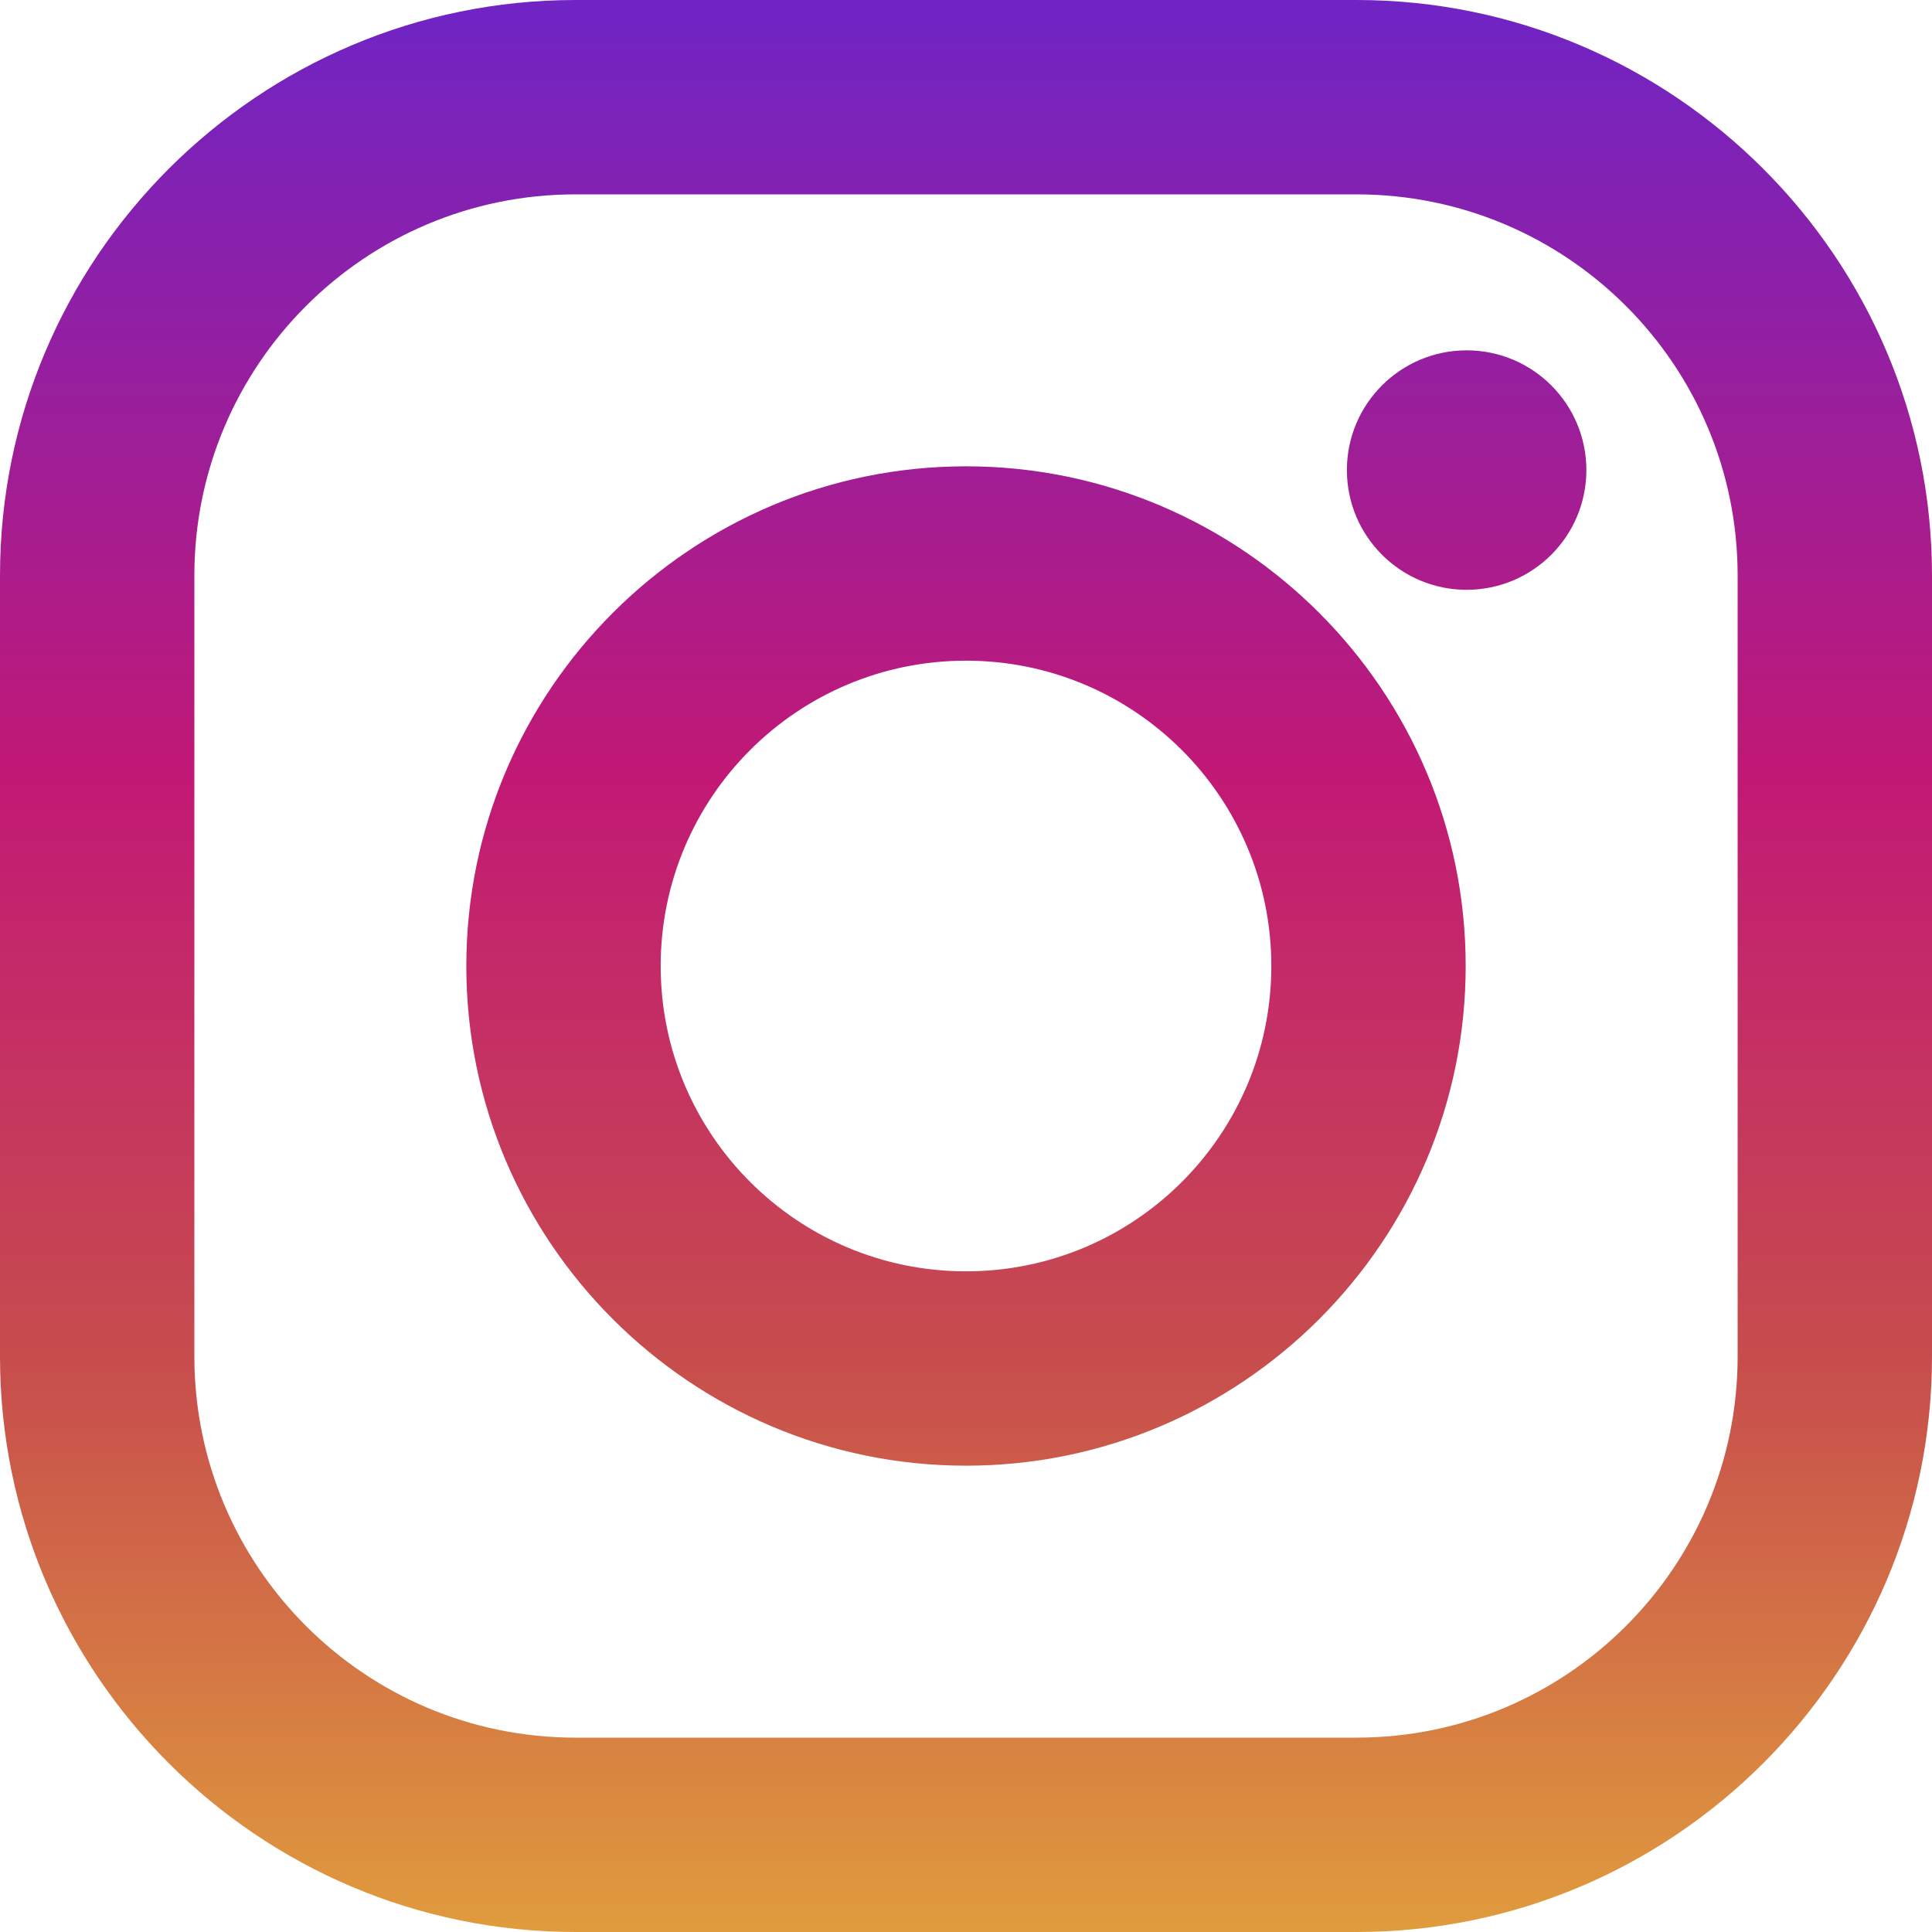
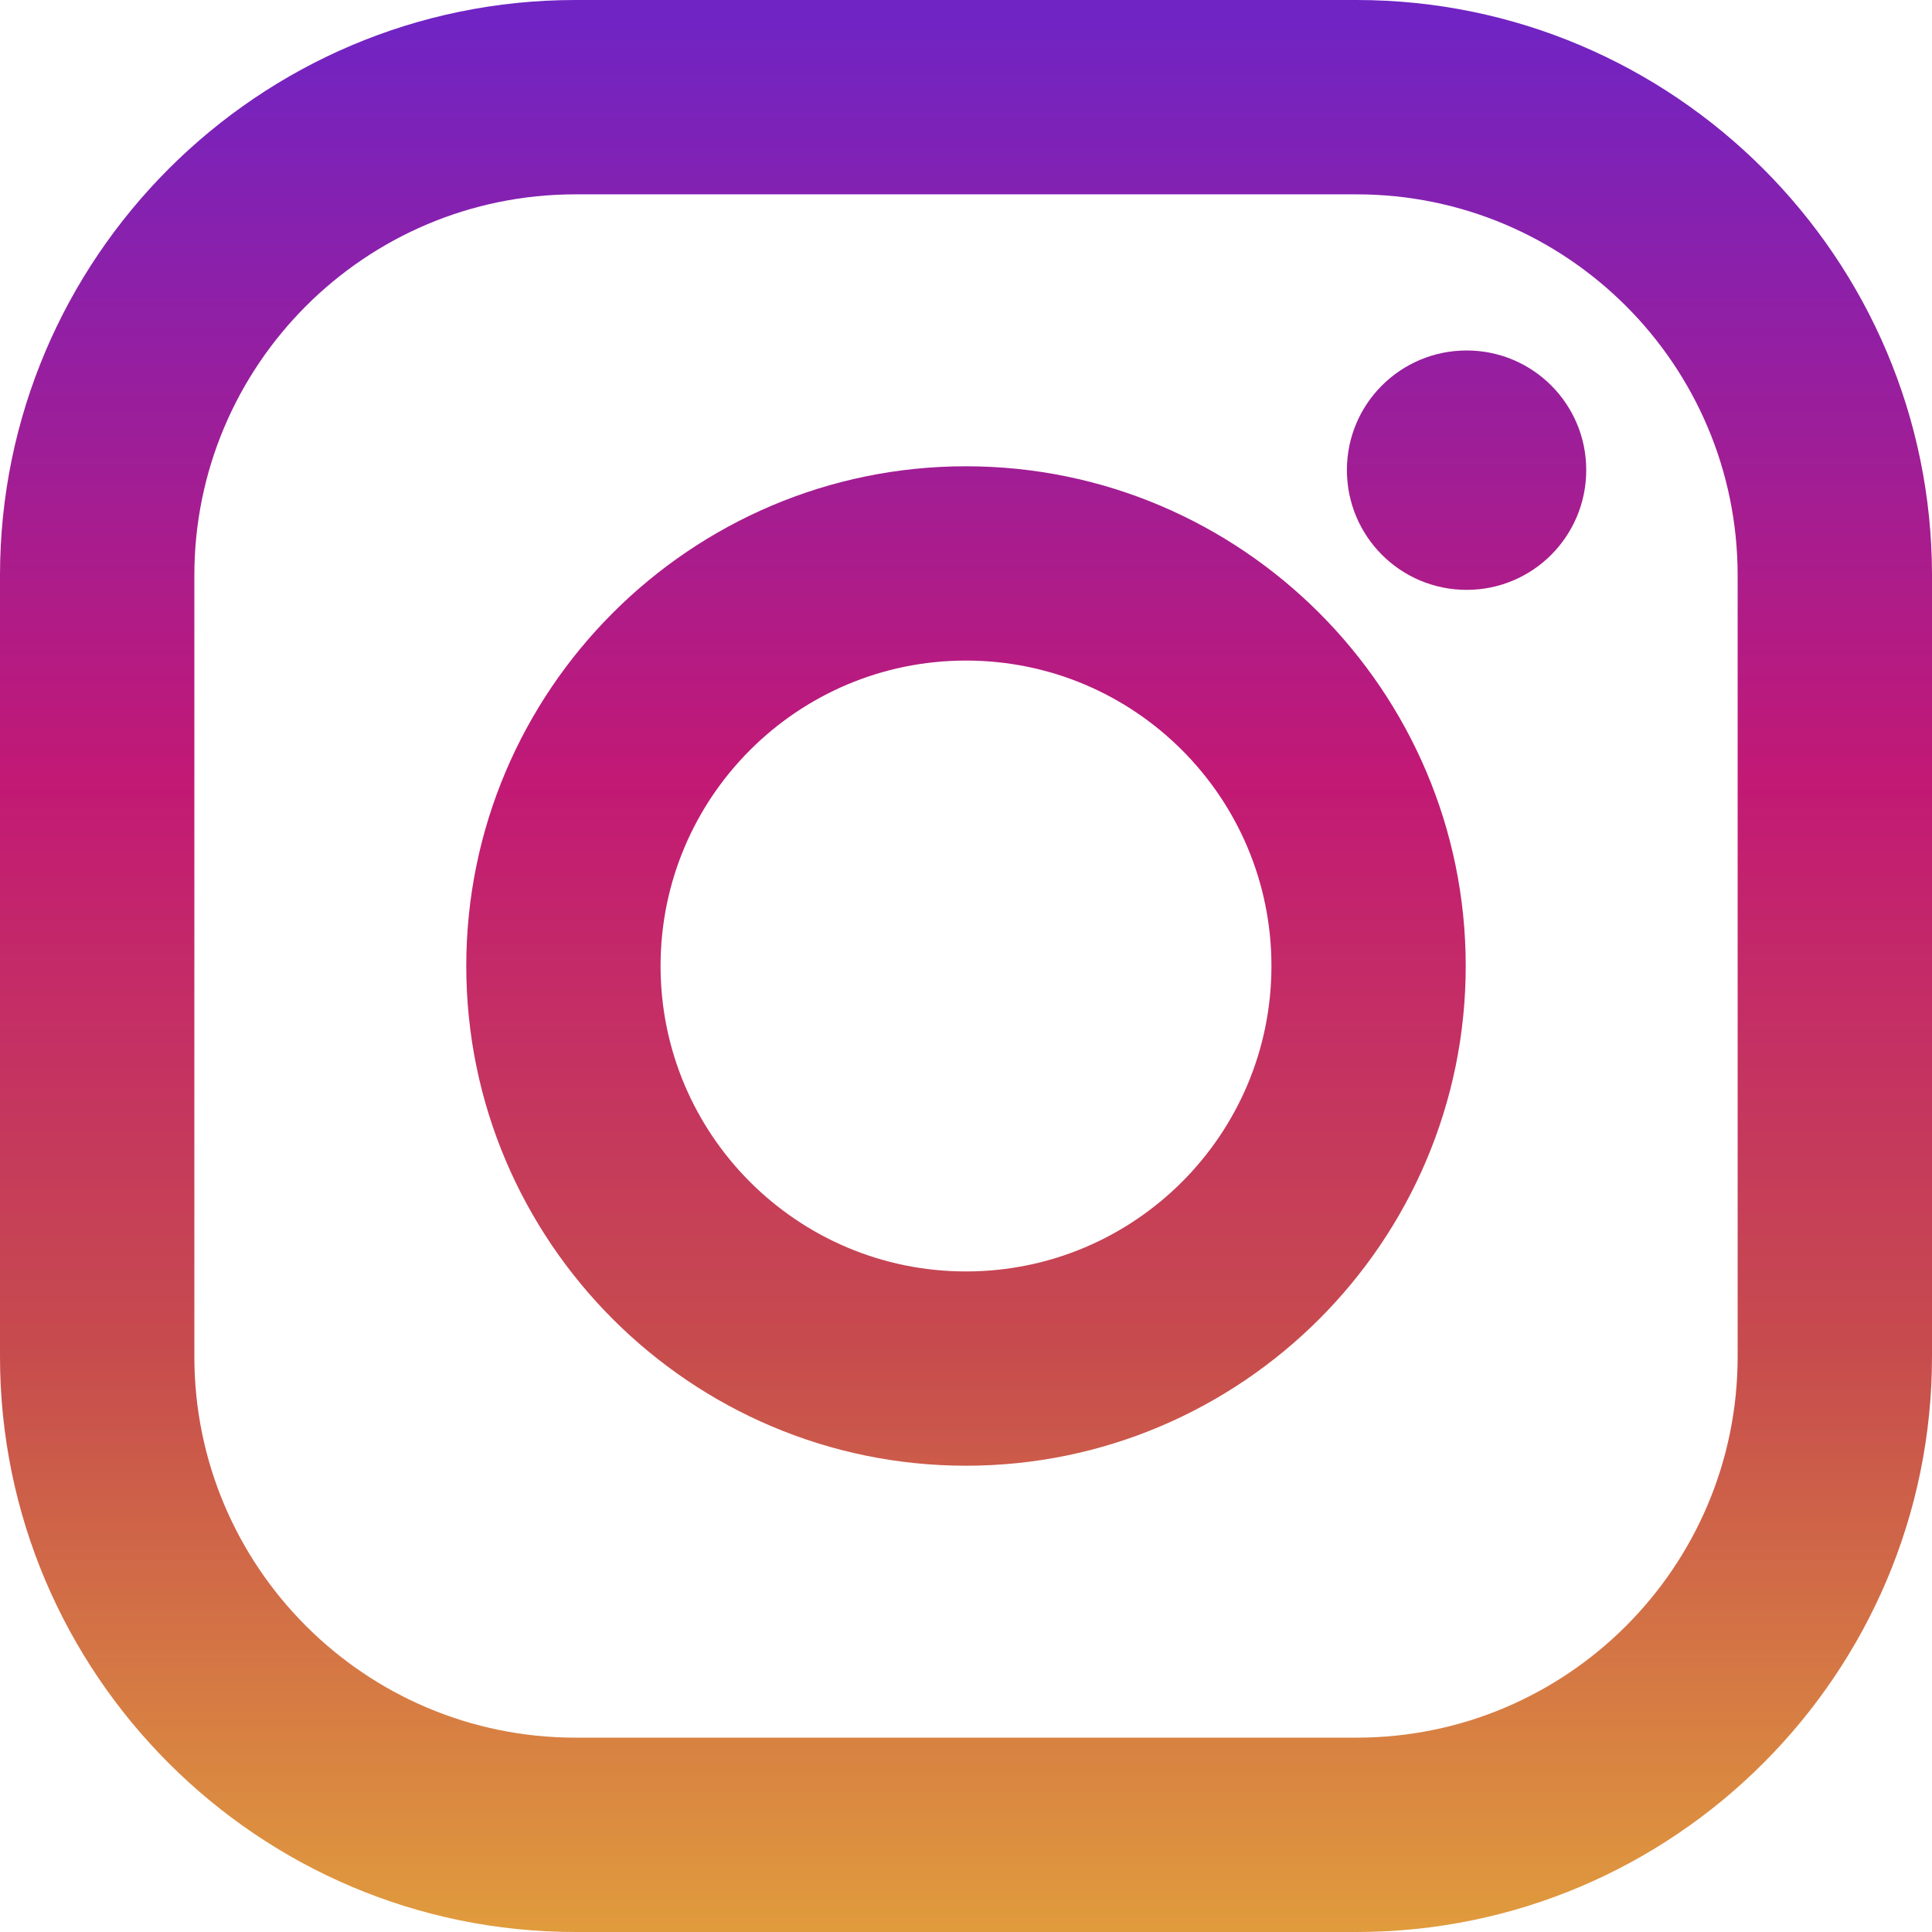
- <svg xmlns="http://www.w3.org/2000/svg" version="1.1" id="Layer_1" x="0px" y="0px" viewBox="0 0 551.034 551.034" style="enable-background:new 0 0 551.034 551.034;" xml:space="preserve">
-   <g id="XMLID_13_">
-     <linearGradient id="XMLID_2_" gradientUnits="userSpaceOnUse" x1="275.517" y1="4.571" x2="275.517" y2="549.72" gradientTransform="matrix(1 0 0 -1 0 554)">
-       <stop offset="0" style="stop-color:#E09B3D" />
-       <stop offset="0.3" style="stop-color:#C74C4D" />
-       <stop offset="0.6" style="stop-color:#C21975" />
-       <stop offset="1" style="stop-color:#7024C4" />
+ <svg xmlns="http://www.w3.org/2000/svg" width="32px" height="32px" viewBox="0 0 32 32" version="1.1">
+   <defs>
+     <linearGradient id="linear0" gradientUnits="userSpaceOnUse" x1="275.517" y1="4.571" x2="275.517" y2="549.72" gradientTransform="matrix(0.0580726,0,0,-0.0580726,0,32.17224)">
+       <stop offset="0" style="stop-color:rgb(87.843%,60.784%,23.922%);stop-opacity:1;" />
+       <stop offset="0.3" style="stop-color:rgb(78.039%,29.804%,30.196%);stop-opacity:1;" />
+       <stop offset="0.6" style="stop-color:rgb(76.078%,9.804%,45.882%);stop-opacity:1;" />
+       <stop offset="1" style="stop-color:rgb(43.922%,14.118%,76.863%);stop-opacity:1;" />
    </linearGradient>
-     <path id="XMLID_17_" style="fill:url(#XMLID_2_);" d="M386.878,0H164.156C73.64,0,0,73.64,0,164.156v222.722   c0,90.516,73.64,164.156,164.156,164.156h222.722c90.516,0,164.156-73.64,164.156-164.156V164.156   C551.033,73.64,477.393,0,386.878,0z M495.6,386.878c0,60.045-48.677,108.722-108.722,108.722H164.156   c-60.045,0-108.722-48.677-108.722-108.722V164.156c0-60.046,48.677-108.722,108.722-108.722h222.722   c60.045,0,108.722,48.676,108.722,108.722L495.6,386.878L495.6,386.878z" />
-     <linearGradient id="XMLID_3_" gradientUnits="userSpaceOnUse" x1="275.517" y1="4.571" x2="275.517" y2="549.72" gradientTransform="matrix(1 0 0 -1 0 554)">
-       <stop offset="0" style="stop-color:#E09B3D" />
-       <stop offset="0.3" style="stop-color:#C74C4D" />
-       <stop offset="0.6" style="stop-color:#C21975" />
-       <stop offset="1" style="stop-color:#7024C4" />
+     <linearGradient id="linear1" gradientUnits="userSpaceOnUse" x1="275.517" y1="4.571" x2="275.517" y2="549.72" gradientTransform="matrix(0.0580726,0,0,-0.0580726,0,32.17224)">
+       <stop offset="0" style="stop-color:rgb(87.843%,60.784%,23.922%);stop-opacity:1;" />
+       <stop offset="0.3" style="stop-color:rgb(78.039%,29.804%,30.196%);stop-opacity:1;" />
+       <stop offset="0.6" style="stop-color:rgb(76.078%,9.804%,45.882%);stop-opacity:1;" />
+       <stop offset="1" style="stop-color:rgb(43.922%,14.118%,76.863%);stop-opacity:1;" />
    </linearGradient>
-     <path id="XMLID_81_" style="fill:url(#XMLID_3_);" d="M275.517,133C196.933,133,133,196.933,133,275.516   s63.933,142.517,142.517,142.517S418.034,354.1,418.034,275.516S354.101,133,275.517,133z M275.517,362.6   c-48.095,0-87.083-38.988-87.083-87.083s38.989-87.083,87.083-87.083c48.095,0,87.083,38.988,87.083,87.083   C362.6,323.611,323.611,362.6,275.517,362.6z" />
-     <linearGradient id="XMLID_4_" gradientUnits="userSpaceOnUse" x1="418.306" y1="4.571" x2="418.306" y2="549.72" gradientTransform="matrix(1 0 0 -1 0 554)">
-       <stop offset="0" style="stop-color:#E09B3D" />
-       <stop offset="0.3" style="stop-color:#C74C4D" />
-       <stop offset="0.6" style="stop-color:#C21975" />
-       <stop offset="1" style="stop-color:#7024C4" />
+     <linearGradient id="linear2" gradientUnits="userSpaceOnUse" x1="418.306" y1="4.571" x2="418.306" y2="549.72" gradientTransform="matrix(0.0580726,0,0,-0.0580726,0,32.17224)">
+       <stop offset="0" style="stop-color:rgb(87.843%,60.784%,23.922%);stop-opacity:1;" />
+       <stop offset="0.3" style="stop-color:rgb(78.039%,29.804%,30.196%);stop-opacity:1;" />
+       <stop offset="0.6" style="stop-color:rgb(76.078%,9.804%,45.882%);stop-opacity:1;" />
+       <stop offset="1" style="stop-color:rgb(43.922%,14.118%,76.863%);stop-opacity:1;" />
    </linearGradient>
-     <circle id="XMLID_83_" style="fill:url(#XMLID_4_);" cx="418.306" cy="134.072" r="34.149" />
+   </defs>
+   <g id="surface1">
+     <path style=" stroke:none;fill-rule:nonzero;fill:url(#linear0);" d="M 22.469 0 L 9.531 0 C 4.277 0 0 4.277 0 9.531 L 0 22.469 C 0 27.723 4.277 32 9.531 32 L 22.469 32 C 27.723 32 32 27.723 32 22.469 L 32 9.531 C 32 4.277 27.723 0 22.469 0 Z M 28.781 22.469 C 28.781 25.953 25.953 28.781 22.469 28.781 L 9.531 28.781 C 6.047 28.781 3.219 25.953 3.219 22.469 L 3.219 9.531 C 3.219 6.047 6.047 3.219 9.531 3.219 L 22.469 3.219 C 25.953 3.219 28.781 6.047 28.781 9.531 Z M 28.781 22.469 " />
+     <path style=" stroke:none;fill-rule:nonzero;fill:url(#linear1);" d="M 16 7.723 C 11.438 7.723 7.723 11.438 7.723 16 C 7.723 20.562 11.438 24.277 16 24.277 C 20.562 24.277 24.277 20.562 24.277 16 C 24.277 11.438 20.562 7.723 16 7.723 Z M 16 21.059 C 13.207 21.059 10.941 18.793 10.941 16 C 10.941 13.207 13.207 10.941 16 10.941 C 18.793 10.941 21.059 13.207 21.059 16 C 21.059 18.793 18.793 21.059 16 21.059 Z M 16 21.059 " />
+     <path style=" stroke:none;fill-rule:nonzero;fill:url(#linear2);" d="M 26.273 7.785 C 26.273 8.883 25.387 9.77 24.293 9.77 C 23.195 9.77 22.309 8.883 22.309 7.785 C 22.309 6.691 23.195 5.805 24.293 5.805 C 25.387 5.805 26.273 6.691 26.273 7.785 Z M 26.273 7.785 " />
  </g>
-   <g>
- </g>
-   <g>
- </g>
-   <g>
- </g>
-   <g>
- </g>
-   <g>
- </g>
-   <g>
- </g>
-   <g>
- </g>
-   <g>
- </g>
-   <g>
- </g>
-   <g>
- </g>
-   <g>
- </g>
-   <g>
- </g>
-   <g>
- </g>
-   <g>
- </g>
-   <g>
- </g>
</svg>
